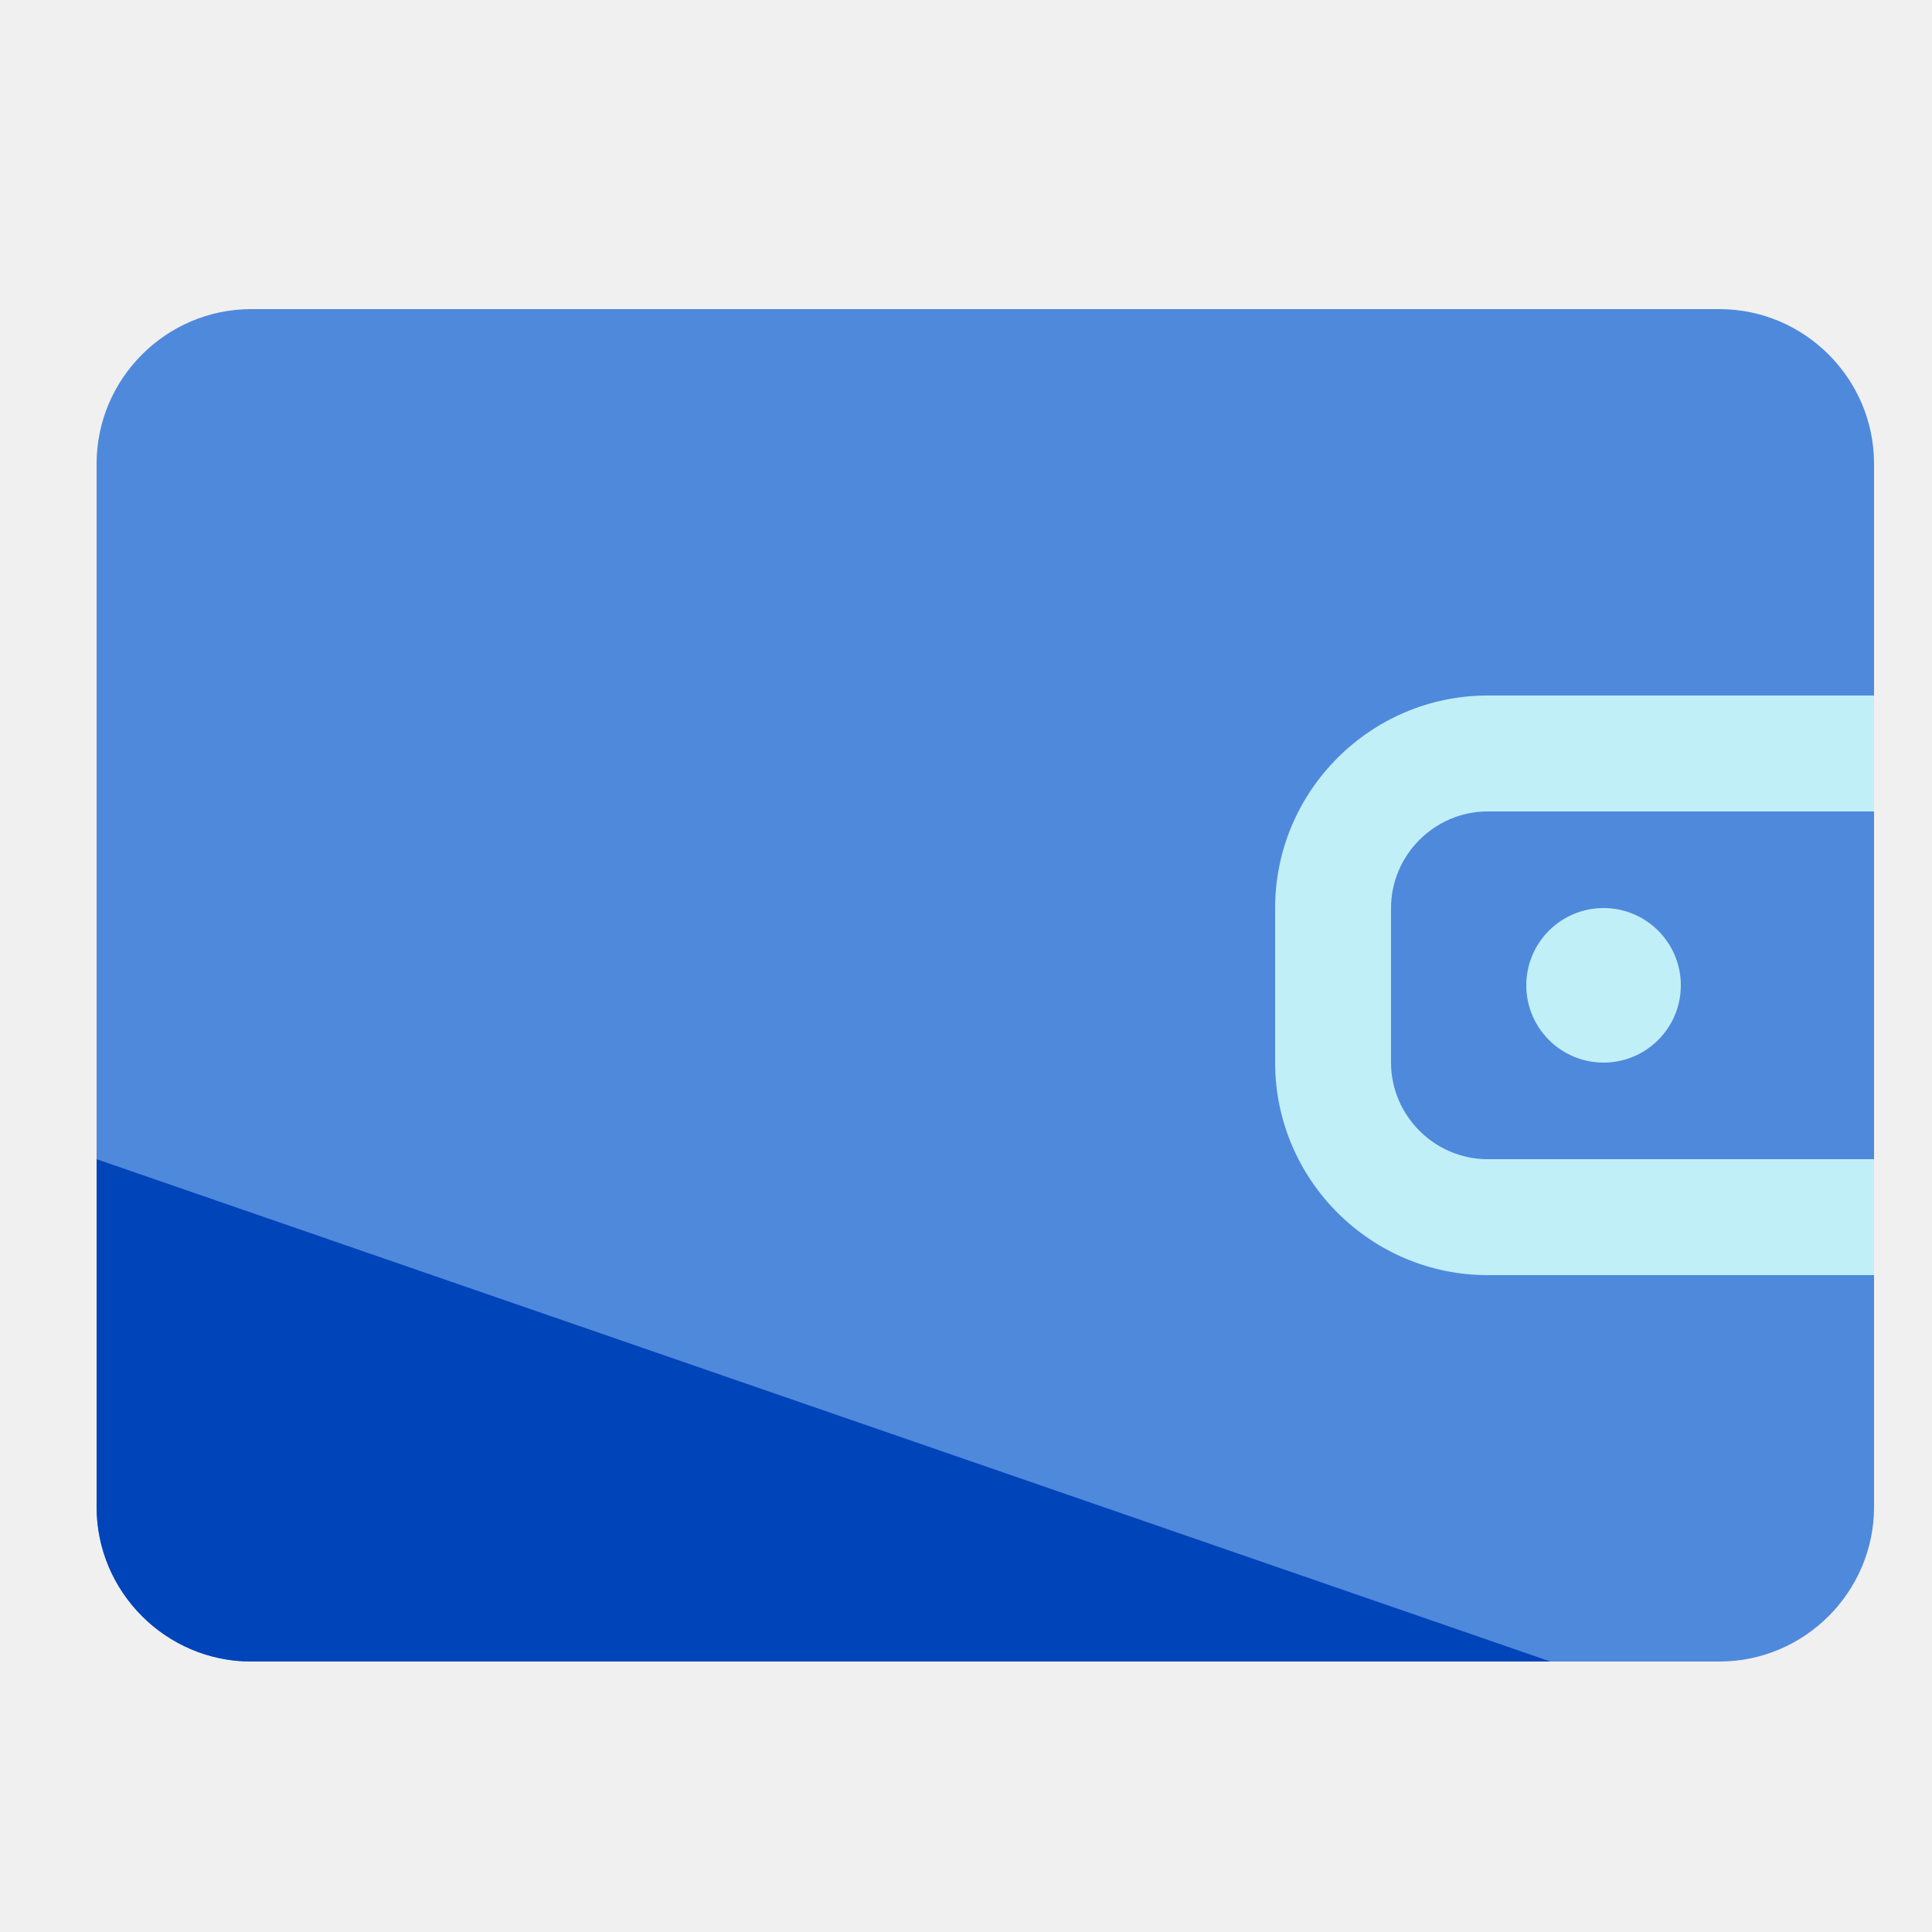
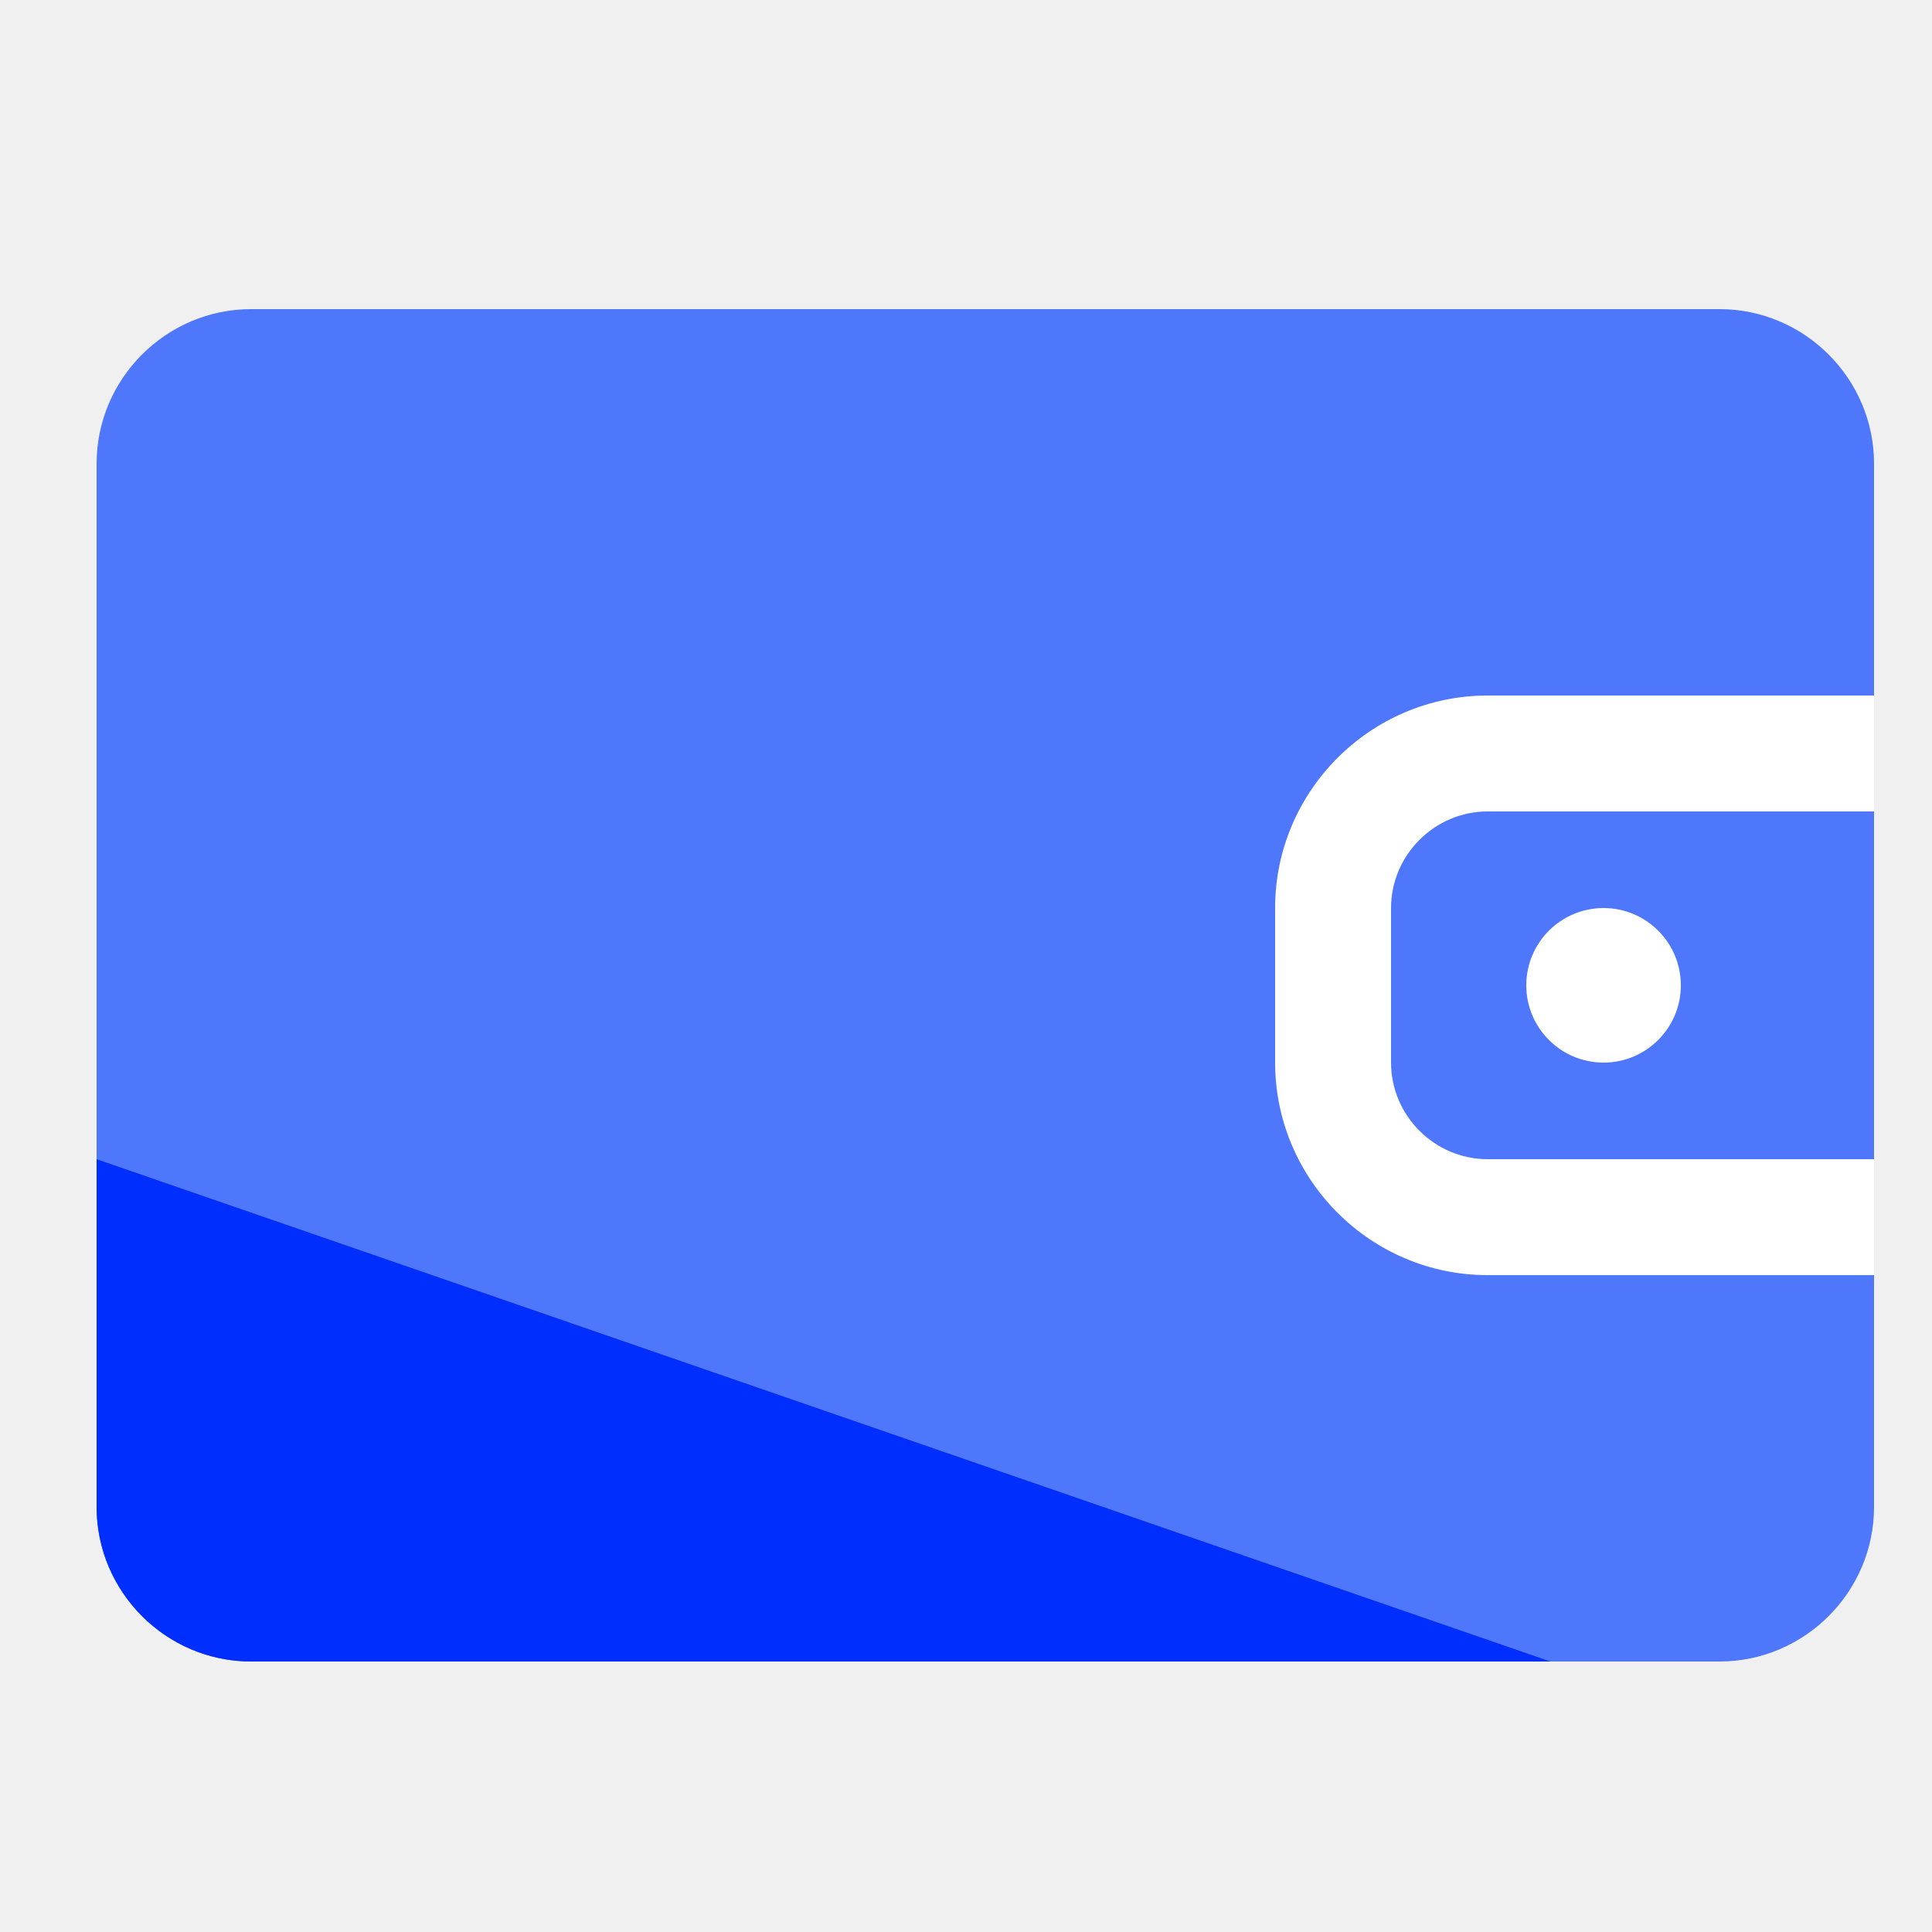
- <svg xmlns="http://www.w3.org/2000/svg" width="100%" height="100%" viewBox="0 0 50 50">
+ <svg xmlns="http://www.w3.org/2000/svg" width="100%" viewBox="0 0 50 50">
  <g fill="none" fill-rule="evenodd" transform="translate(2 8)">
-     <path fill="#4F89DC" d="M42.5,35 L4.5,35 C2.3,35 0.5,33.2 0.5,31 L0.5,4 C0.5,1.8 2.3,0 4.5,0 L42.5,0 C44.7,0 46.5,1.8 46.5,4 L46.5,31 C46.5,33.2 44.7,35 42.5,35" />
-     <path fill="#0044BA" d="M38.125,35 L4.5,35 C2.3,35 0.5,33.2 0.5,31 L0.5,22" />
-     <path fill="#C0EFF8" d="M41.5,17.5 C41.5,18.604 40.604,19.5 39.5,19.5 C38.396,19.5 37.5,18.604 37.5,17.5 C37.5,16.396 38.396,15.5 39.5,15.5 C40.604,15.5 41.5,16.396 41.5,17.5" />
-     <path fill="#C0EFF8" fill-rule="nonzero" d="M46.5,22 C46.5,19.5 46.5,16.141 46.5,13 L36.5,13 C35.128,13 34,14.128 34,15.5 L34,19.5 C34,20.872 35.128,22 36.5,22 L46.5,22 Z M46.5,25 L36.5,25 C33.472,25 31,22.528 31,19.5 L31,15.5 C31,12.472 33.472,10 36.5,10 L46.5,10 C46.5,14.333 46.5,20.084 46.5,25 Z" />
+     <path fill="#4F77FC" d="M42.5,35 L4.5,35 C2.3,35 0.5,33.2 0.5,31 L0.5,4 C0.5,1.8 2.3,0 4.5,0 L42.5,0 C44.7,0 46.5,1.8 46.5,4 L46.5,31 C46.5,33.2 44.7,35 42.5,35" />
+     <path fill="#002EFF" d="M38.125,35 L4.5,35 C2.3,35 0.5,33.2 0.5,31 L0.5,22" />
+     <path fill="#FFF" d="M41.5,17.5 C41.5,18.604 40.604,19.5 39.5,19.5 C38.396,19.5 37.5,18.604 37.5,17.5 C37.5,16.396 38.396,15.5 39.5,15.5 C40.604,15.5 41.5,16.396 41.5,17.5" />
+     <path fill="#FFF" fill-rule="nonzero" d="M46.5,22 C46.5,19.5 46.5,16.141 46.5,13 L36.5,13 C35.128,13 34,14.128 34,15.5 L34,19.5 C34,20.872 35.128,22 36.5,22 L46.5,22 Z M46.5,25 L36.5,25 C33.472,25 31,22.528 31,19.5 L31,15.5 C31,12.472 33.472,10 36.5,10 L46.5,10 C46.5,14.333 46.5,20.084 46.5,25 Z" />
  </g>
</svg>
